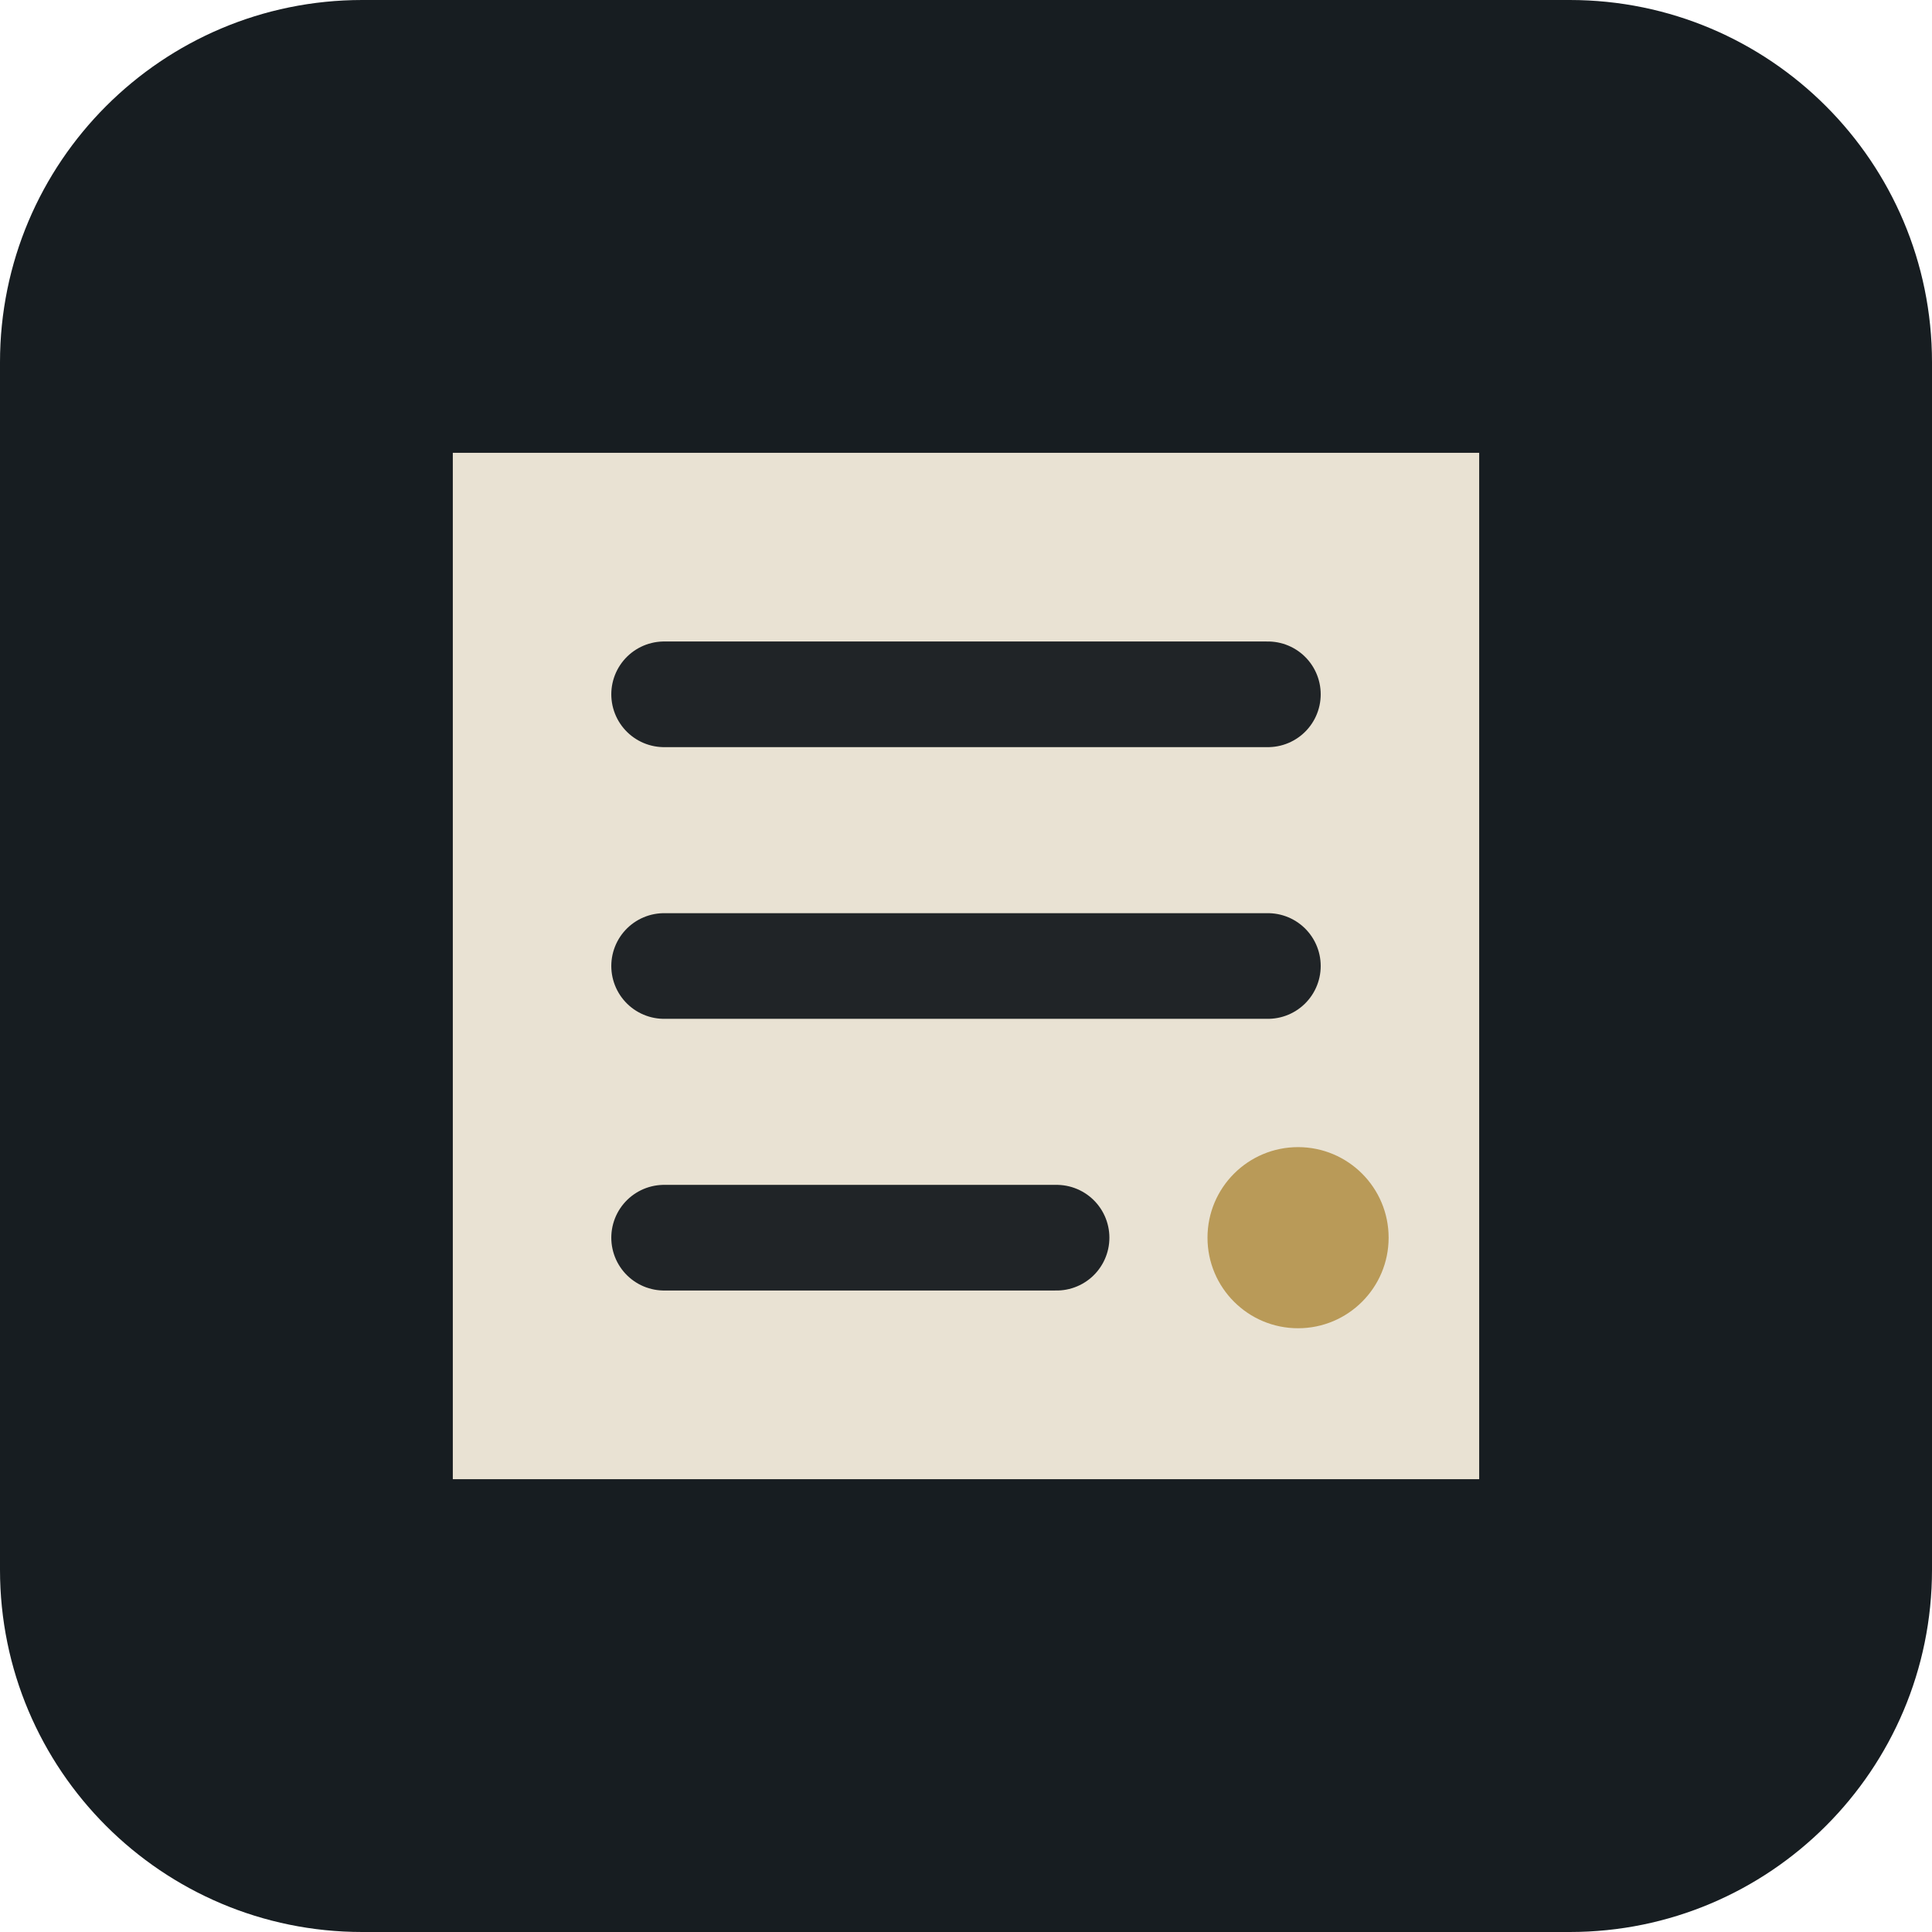
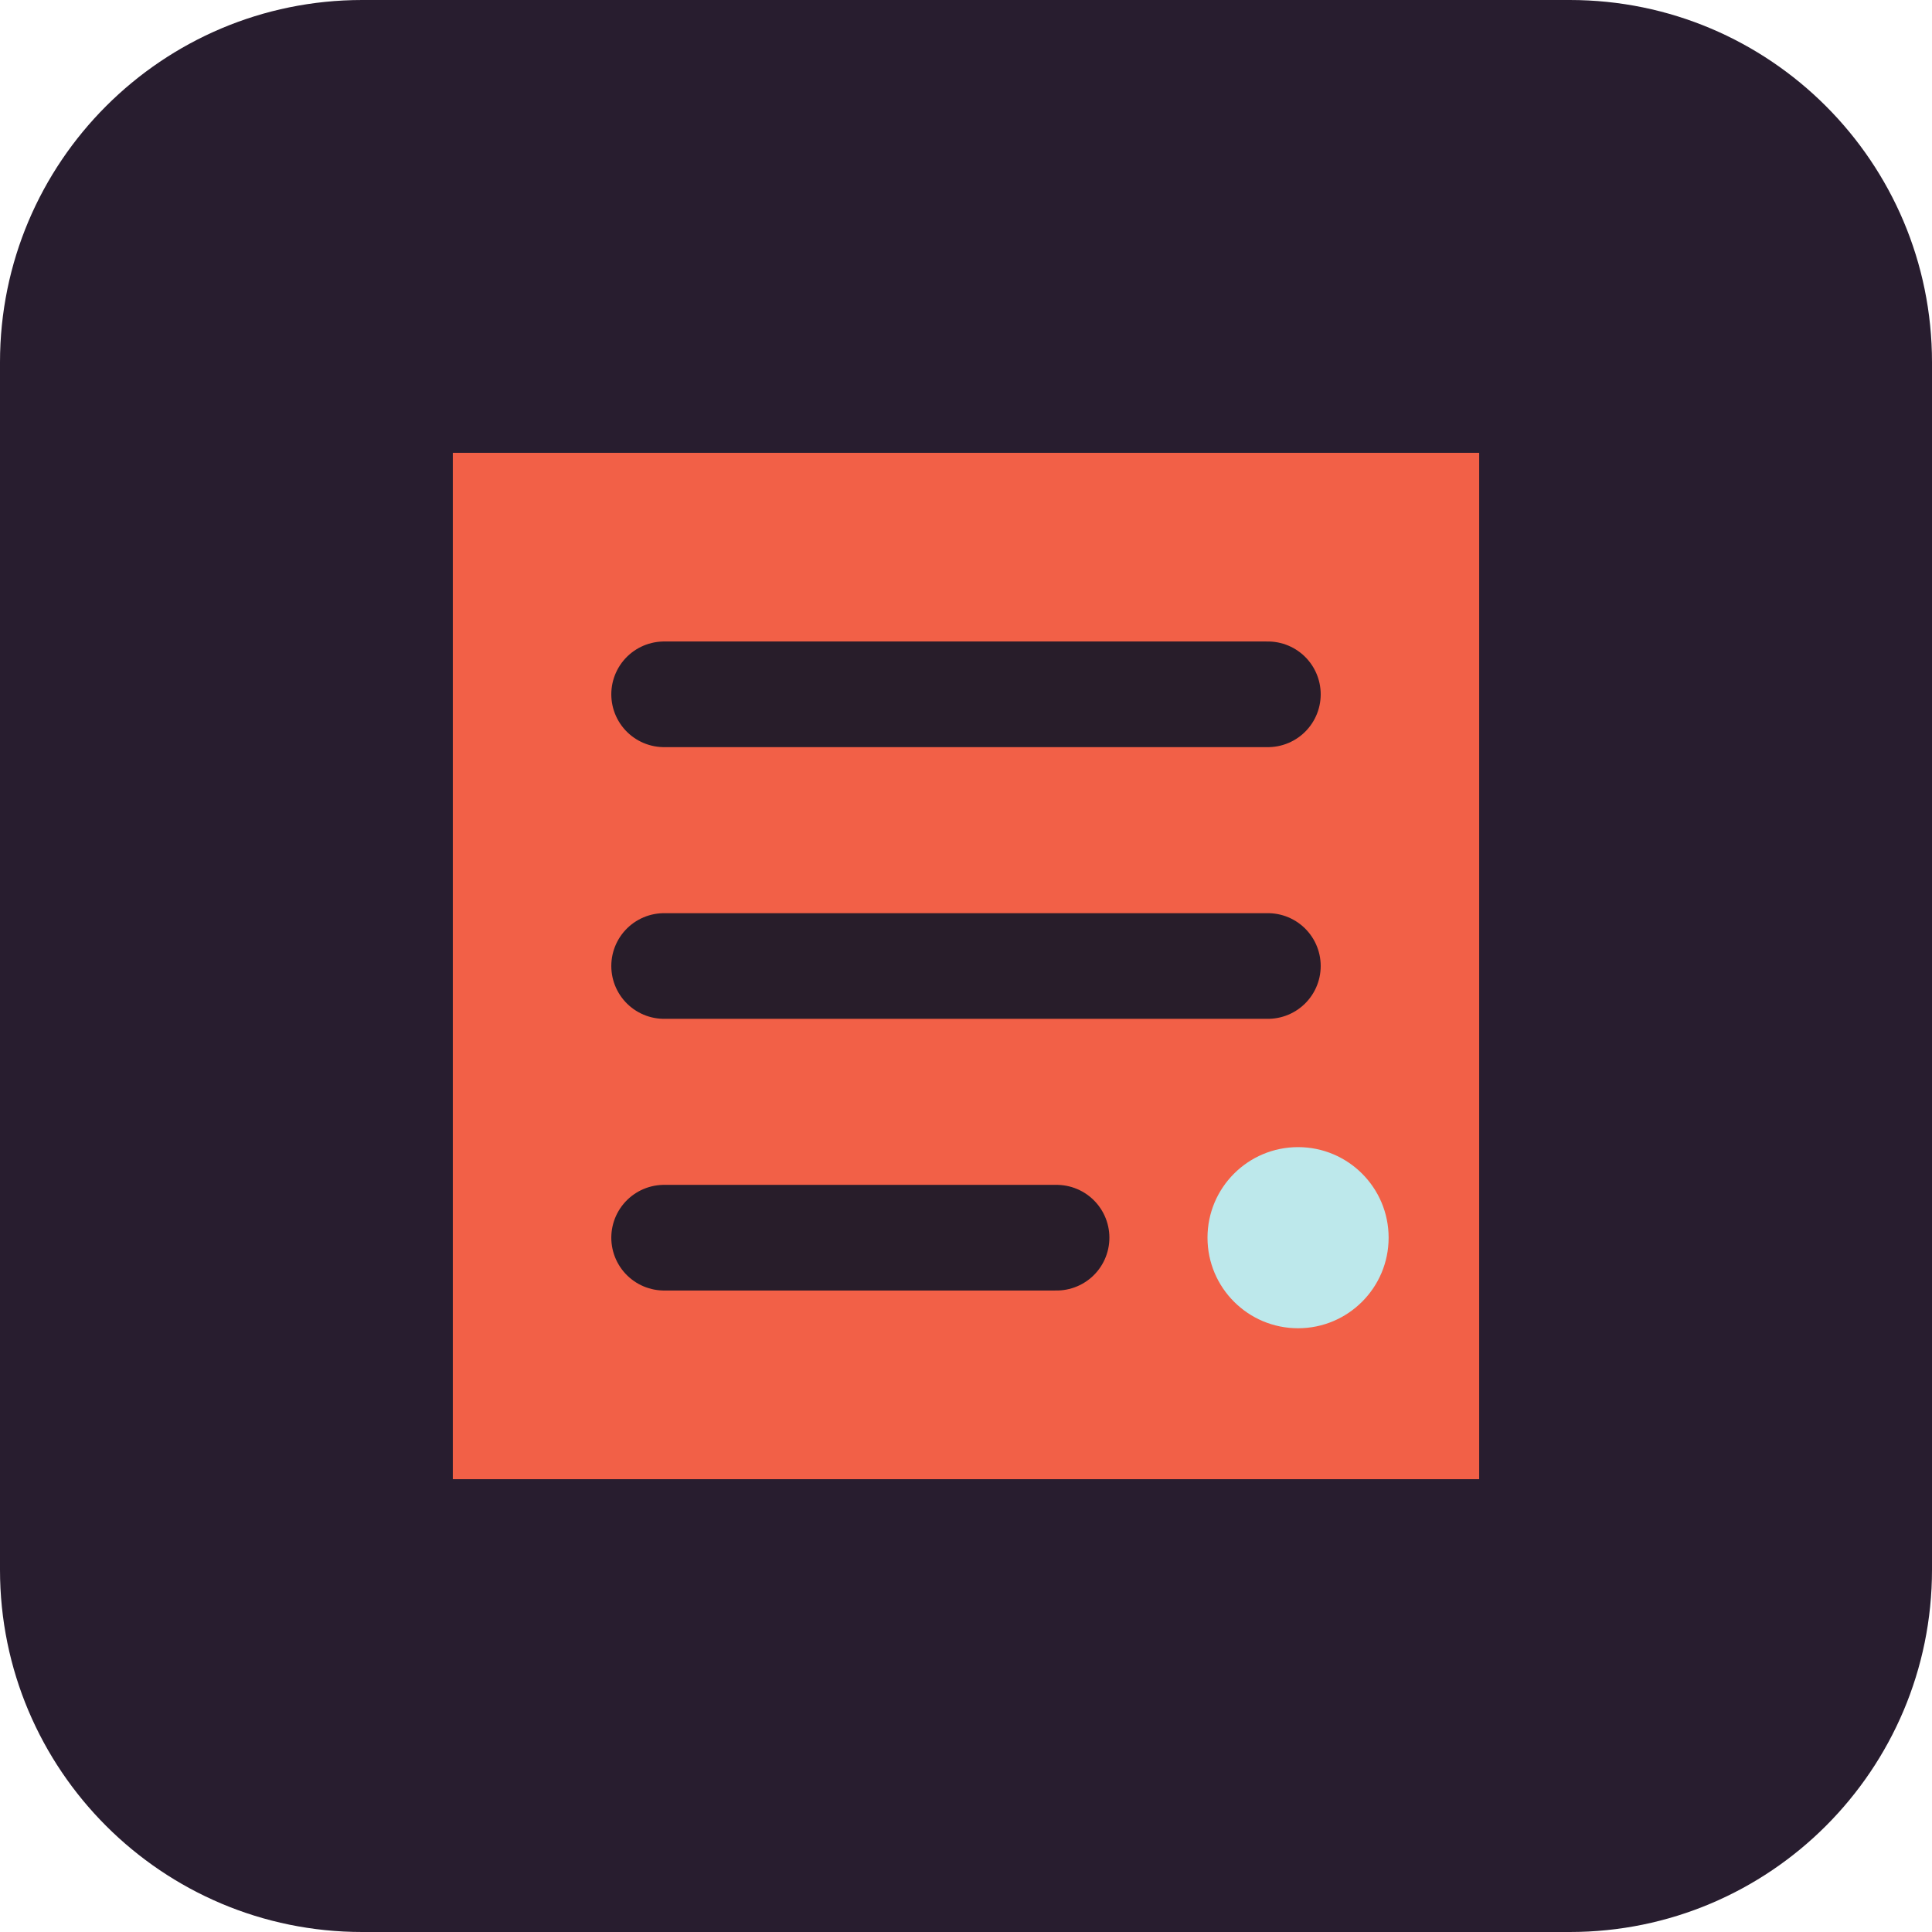
<svg xmlns="http://www.w3.org/2000/svg" viewBox="0 0 512 512">
-   <rect width="512" height="512" rx="96" fill="#171d21" />
-   <path d="M120 120h272v272H120z" fill="#e9e2d3" />
-   <path d="M176 184h160M176 256h160M176 328h104" fill="none" stroke="#202427" stroke-linecap="round" stroke-width="28" />
-   <circle cx="344" cy="328" r="24" fill="#b99a58" />
+   <rect width="512" height="512" rx="96" fill="#281d2f" />
+   <path d="M120 120h272v272H120z" fill="#f26047" />
+   <path d="M176 184h160M176 256h160M176 328h104" fill="none" stroke="#281d2a" stroke-linecap="round" stroke-width="28" />
+   <circle cx="344" cy="328" r="24" fill="#bde8eb" />
</svg>
